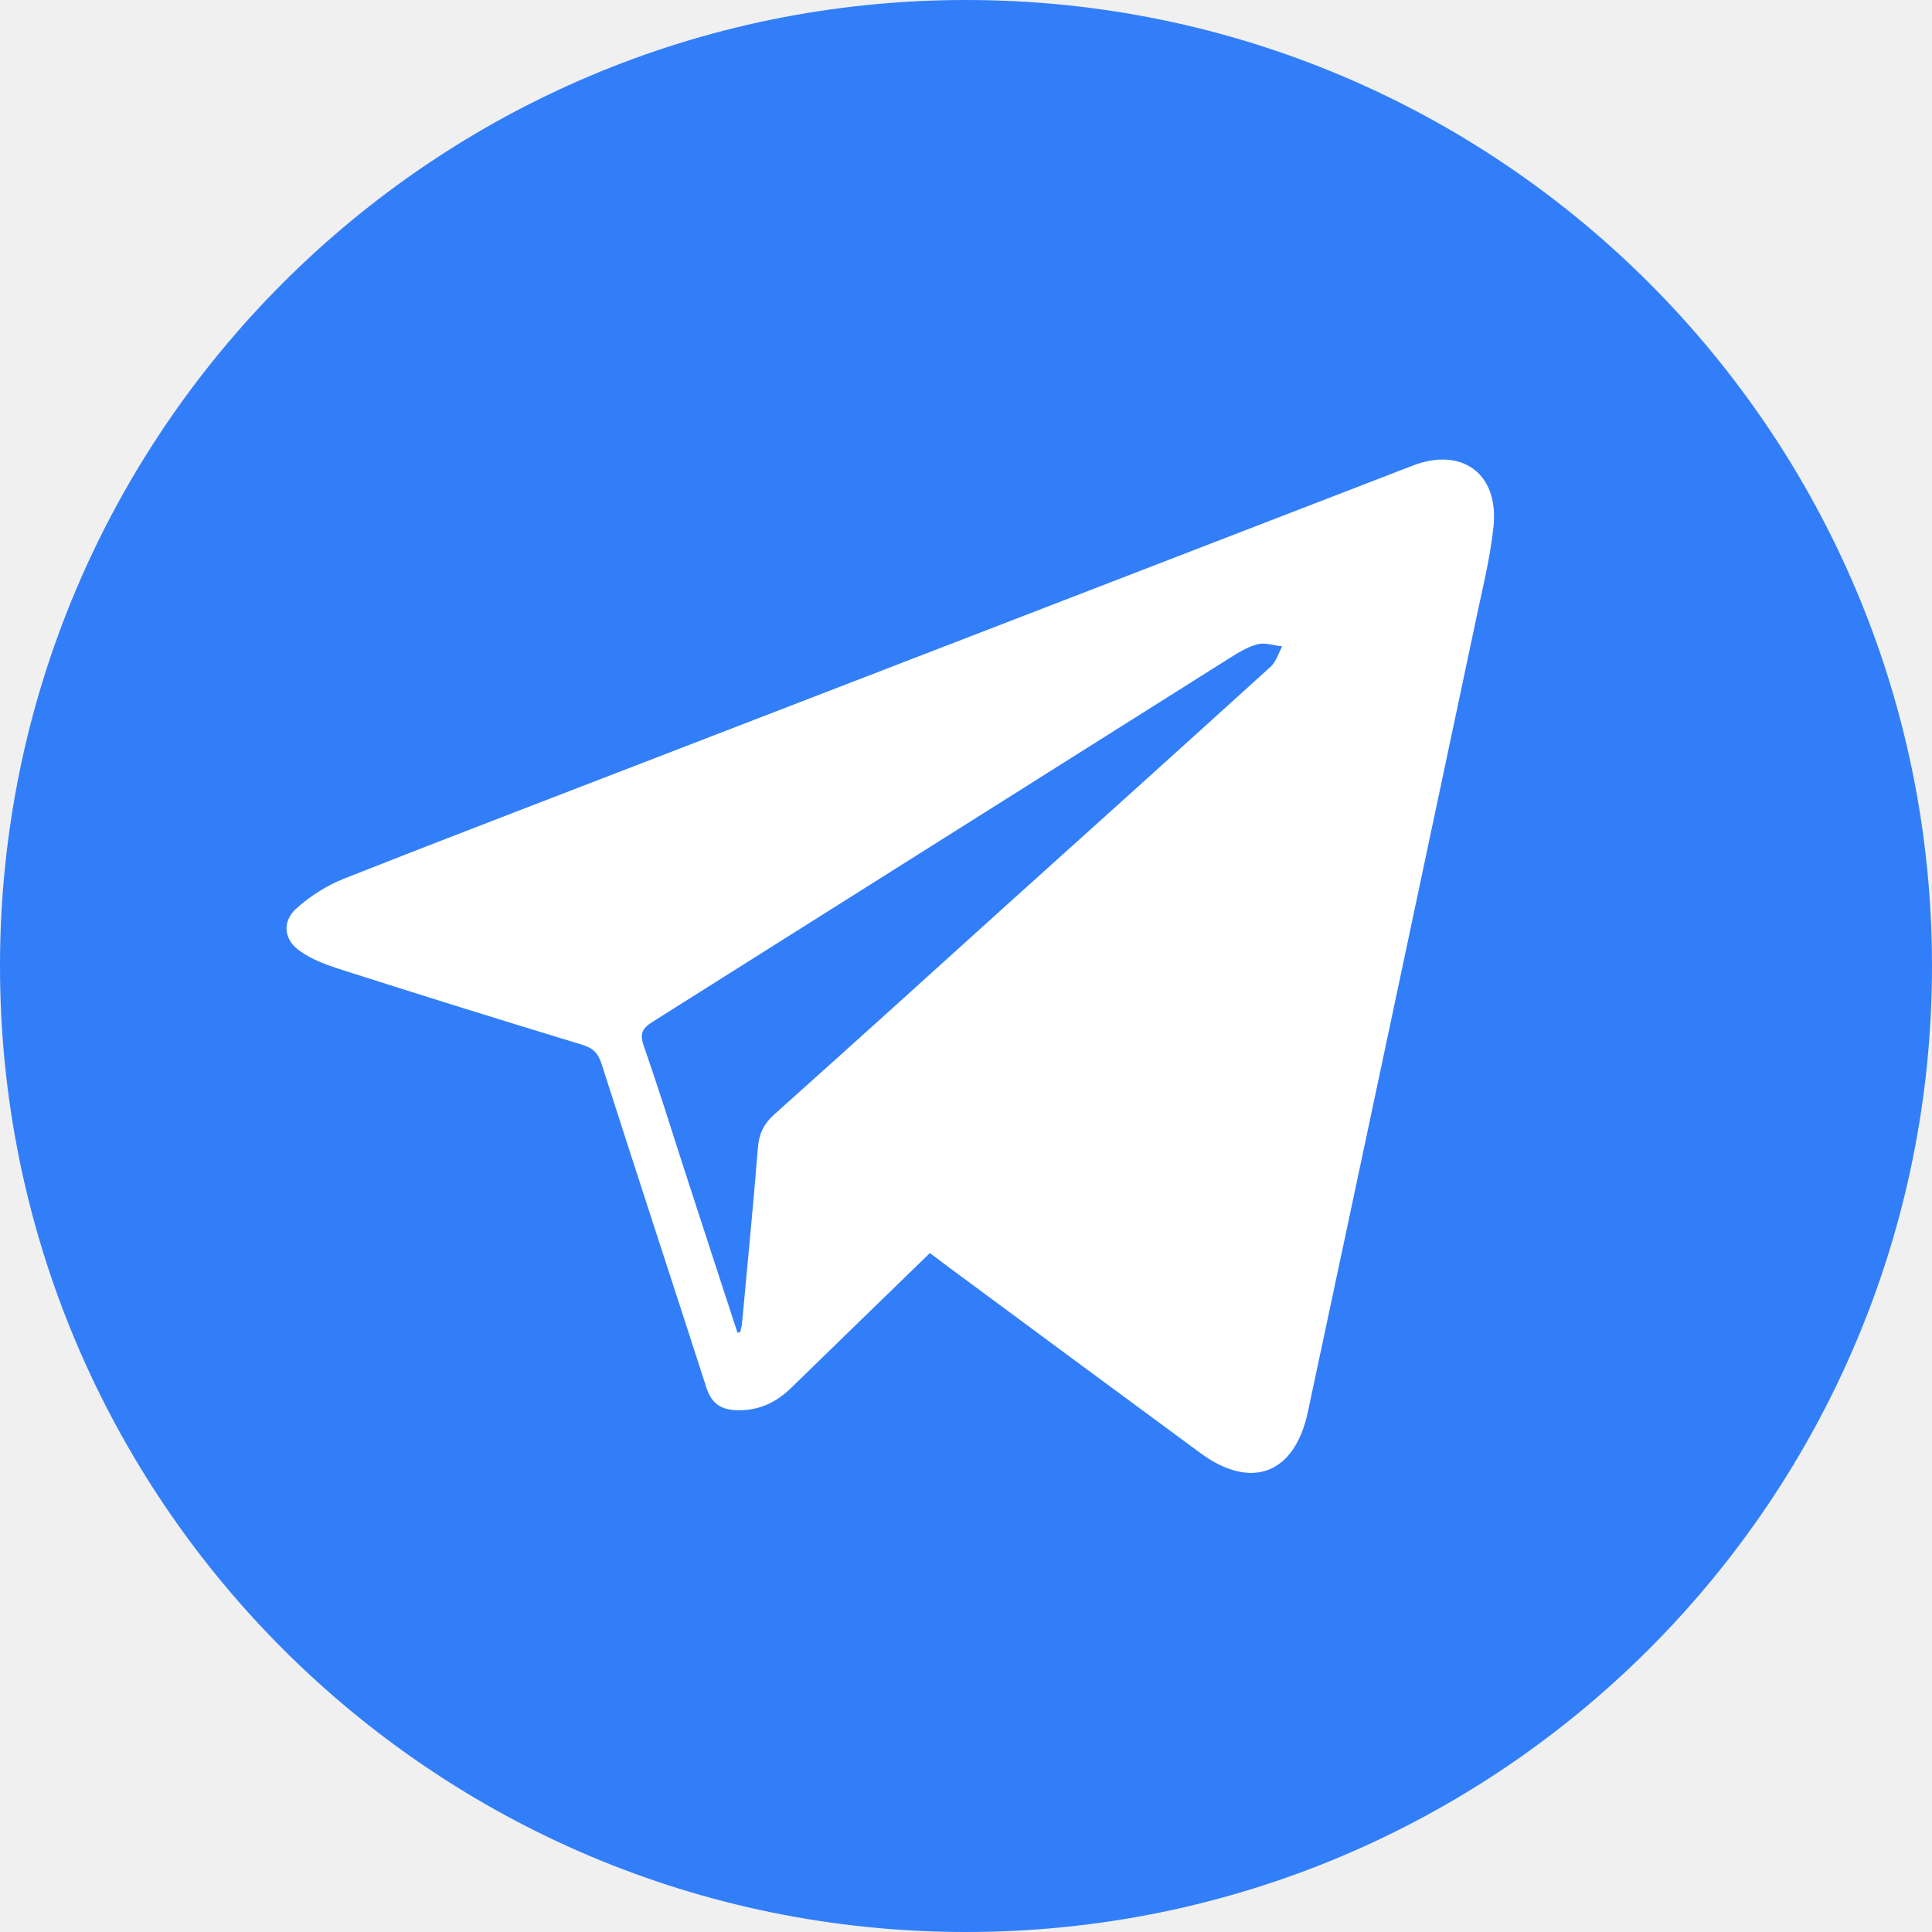
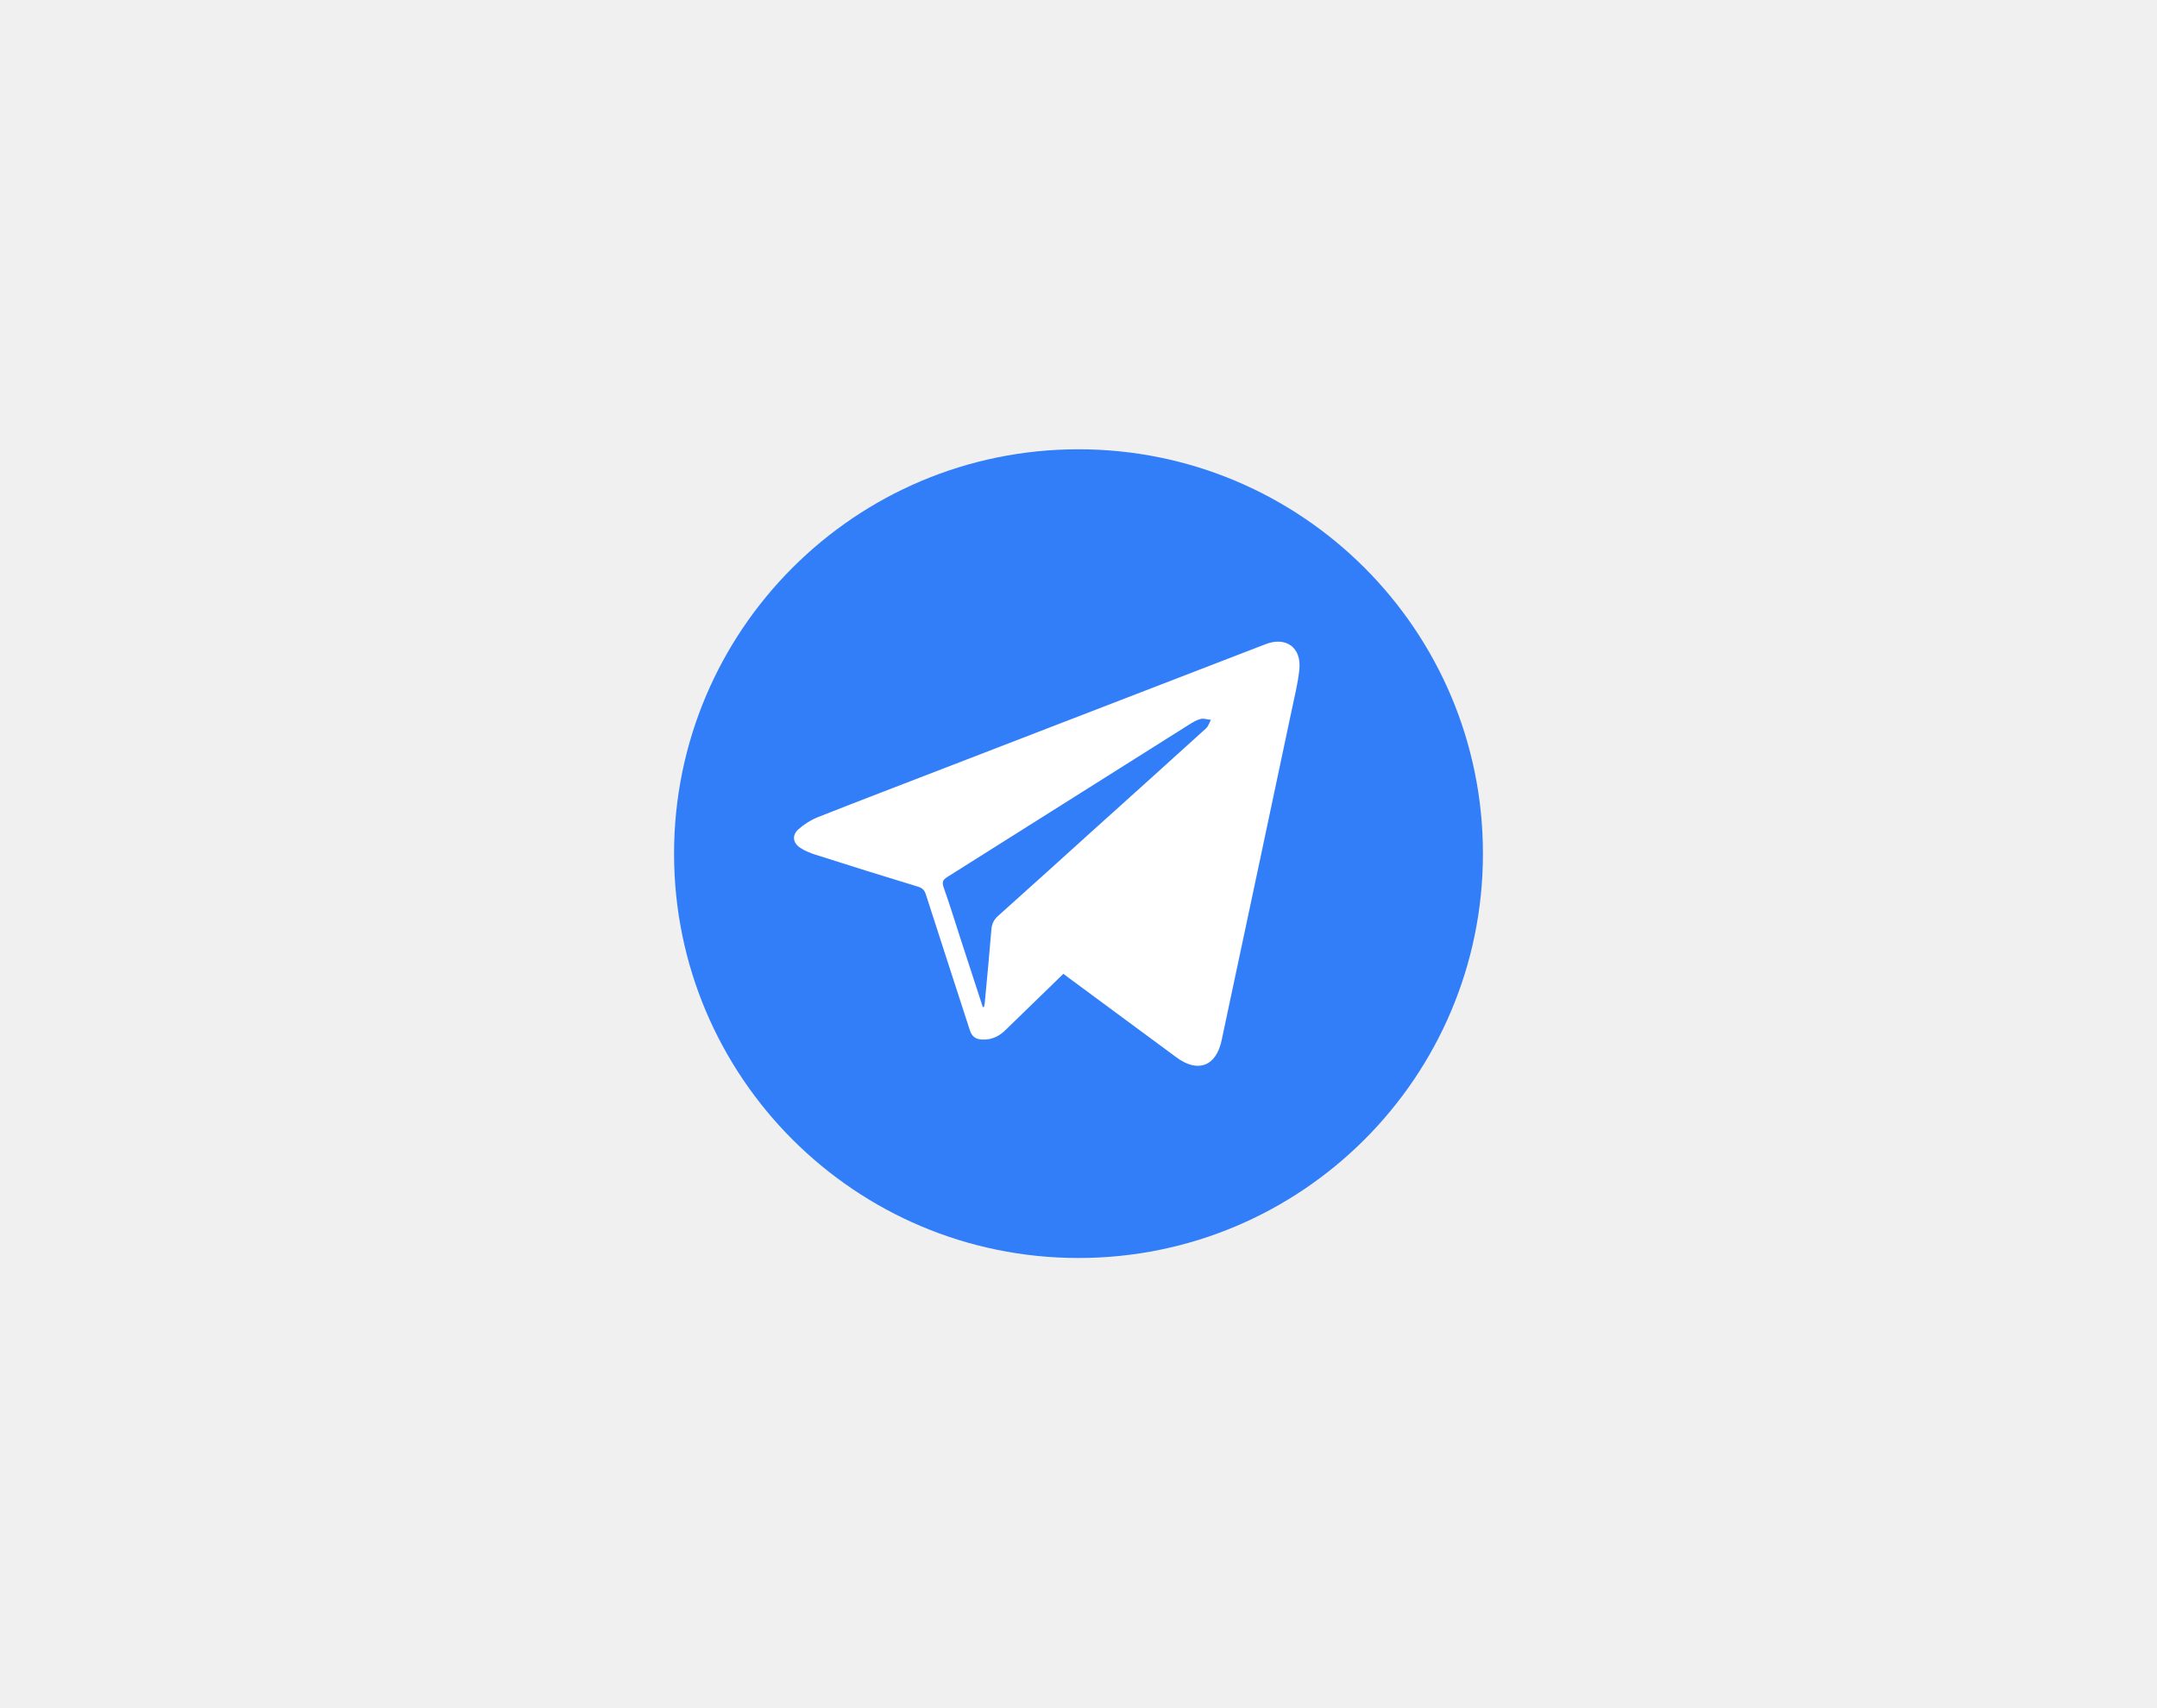
- <svg xmlns="http://www.w3.org/2000/svg" width="18px" height="18px" viewBox="0 0 18 18" version="1.1">
-   <defs />
-   <g id="Page-1" stroke="none" stroke-width="1" fill="none" fill-rule="evenodd">
-     <g id="telegram" transform="translate(-15, -10)" fill-rule="nonzero">
-       <g id="Group" transform="translate(15, 10)">
-         <circle id="Oval" fill="#327EF9" cx="9" cy="9" r="9" />
-         <path d="M8.663,11.675 C8.23,12.094 7.805,12.509 7.379,12.923 C7.232,13.068 7.066,13.148 6.852,13.138 C6.708,13.131 6.627,13.068 6.582,12.93 C6.258,11.925 5.927,10.92 5.604,9.91 C5.572,9.812 5.527,9.766 5.428,9.735 C4.665,9.503 3.898,9.264 3.139,9.021 C3.023,8.982 2.904,8.937 2.802,8.866 C2.644,8.761 2.622,8.589 2.763,8.462 C2.893,8.346 3.048,8.248 3.21,8.184 C4.145,7.815 5.084,7.457 6.022,7.094 C8.402,6.177 10.782,5.256 13.162,4.338 C13.616,4.163 13.964,4.408 13.915,4.901 C13.883,5.214 13.802,5.523 13.739,5.832 C13.222,8.272 12.705,10.716 12.185,13.155 C12.062,13.735 11.655,13.887 11.18,13.535 C10.382,12.948 9.584,12.357 8.786,11.767 C8.746,11.735 8.708,11.707 8.663,11.675 Z M6.87,12.417 C6.88,12.414 6.887,12.414 6.898,12.41 C6.901,12.386 6.908,12.364 6.912,12.343 C6.964,11.791 7.017,11.236 7.062,10.684 C7.073,10.561 7.116,10.473 7.207,10.389 C7.942,9.731 8.677,9.067 9.407,8.406 C10.22,7.675 11.032,6.943 11.841,6.209 C11.89,6.163 11.911,6.086 11.946,6.022 C11.869,6.015 11.788,5.984 11.718,6.002 C11.623,6.026 11.535,6.082 11.45,6.135 L6.08,9.52 C5.978,9.584 5.96,9.636 5.999,9.749 C6.132,10.129 6.252,10.512 6.375,10.895 C6.54,11.401 6.705,11.911 6.871,12.417 L6.87,12.417 Z" id="Shape" fill="#FFFFFF" />
+ <svg xmlns="http://www.w3.org/2000/svg" width="48" height="38" viewBox="0 0 48 38">
+   <g fill="none" fill-rule="evenodd">
+     <g>
+       <g>
+         <g>
+           <g>
+             <g>
+               <g>
+                 <g>
+                   <g>
+                     <g>
+                       <g transform="translate(-273 -11178) translate(190 2311) translate(0 7047) translate(0 912) translate(0 574) translate(25 76) translate(0 228) translate(0 30) translate(58)">
+                         <path fill="#FFF" fill-opacity="0" d="M0 0H48V38H0z" />
+                         <circle cx="24" cy="19" r="9" fill="#327EF9" fill-rule="nonzero" />
+                         <path fill="#FFF" fill-rule="nonzero" d="M23.663 21.675c-.433.419-.858.834-1.284 1.248-.147.145-.313.225-.527.215-.144-.007-.225-.07-.27-.208-.324-1.005-.655-2.01-.978-3.02-.032-.098-.077-.144-.176-.175-.763-.232-1.53-.471-2.289-.714-.116-.039-.235-.084-.337-.155-.158-.105-.18-.277-.039-.404.13-.116.285-.214.447-.278.935-.369 1.874-.727 2.812-1.09 2.38-.917 4.76-1.838 7.14-2.756.454-.175.802.07.753.563-.032.313-.113.622-.176.931-.517 2.44-1.034 4.884-1.554 7.323-.123.58-.53.732-1.005.38-.798-.587-1.596-1.178-2.394-1.768-.04-.032-.078-.06-.123-.092zm-1.793.742c.01-.003.017-.003.028-.007.003-.024.01-.046.014-.067.052-.552.105-1.107.15-1.659.011-.123.054-.211.145-.295.735-.658 1.47-1.322 2.2-1.983.813-.731 1.625-1.463 2.434-2.197.049-.046.07-.123.105-.187-.077-.007-.158-.038-.228-.02-.095.024-.183.08-.268.133L21.08 19.52c-.102.064-.12.116-.081.229.133.38.253.763.376 1.146.165.506.33 1.016.496 1.522z" />
+                       </g>
+                     </g>
+                   </g>
+                 </g>
+               </g>
+             </g>
+           </g>
+         </g>
      </g>
    </g>
  </g>
</svg>
